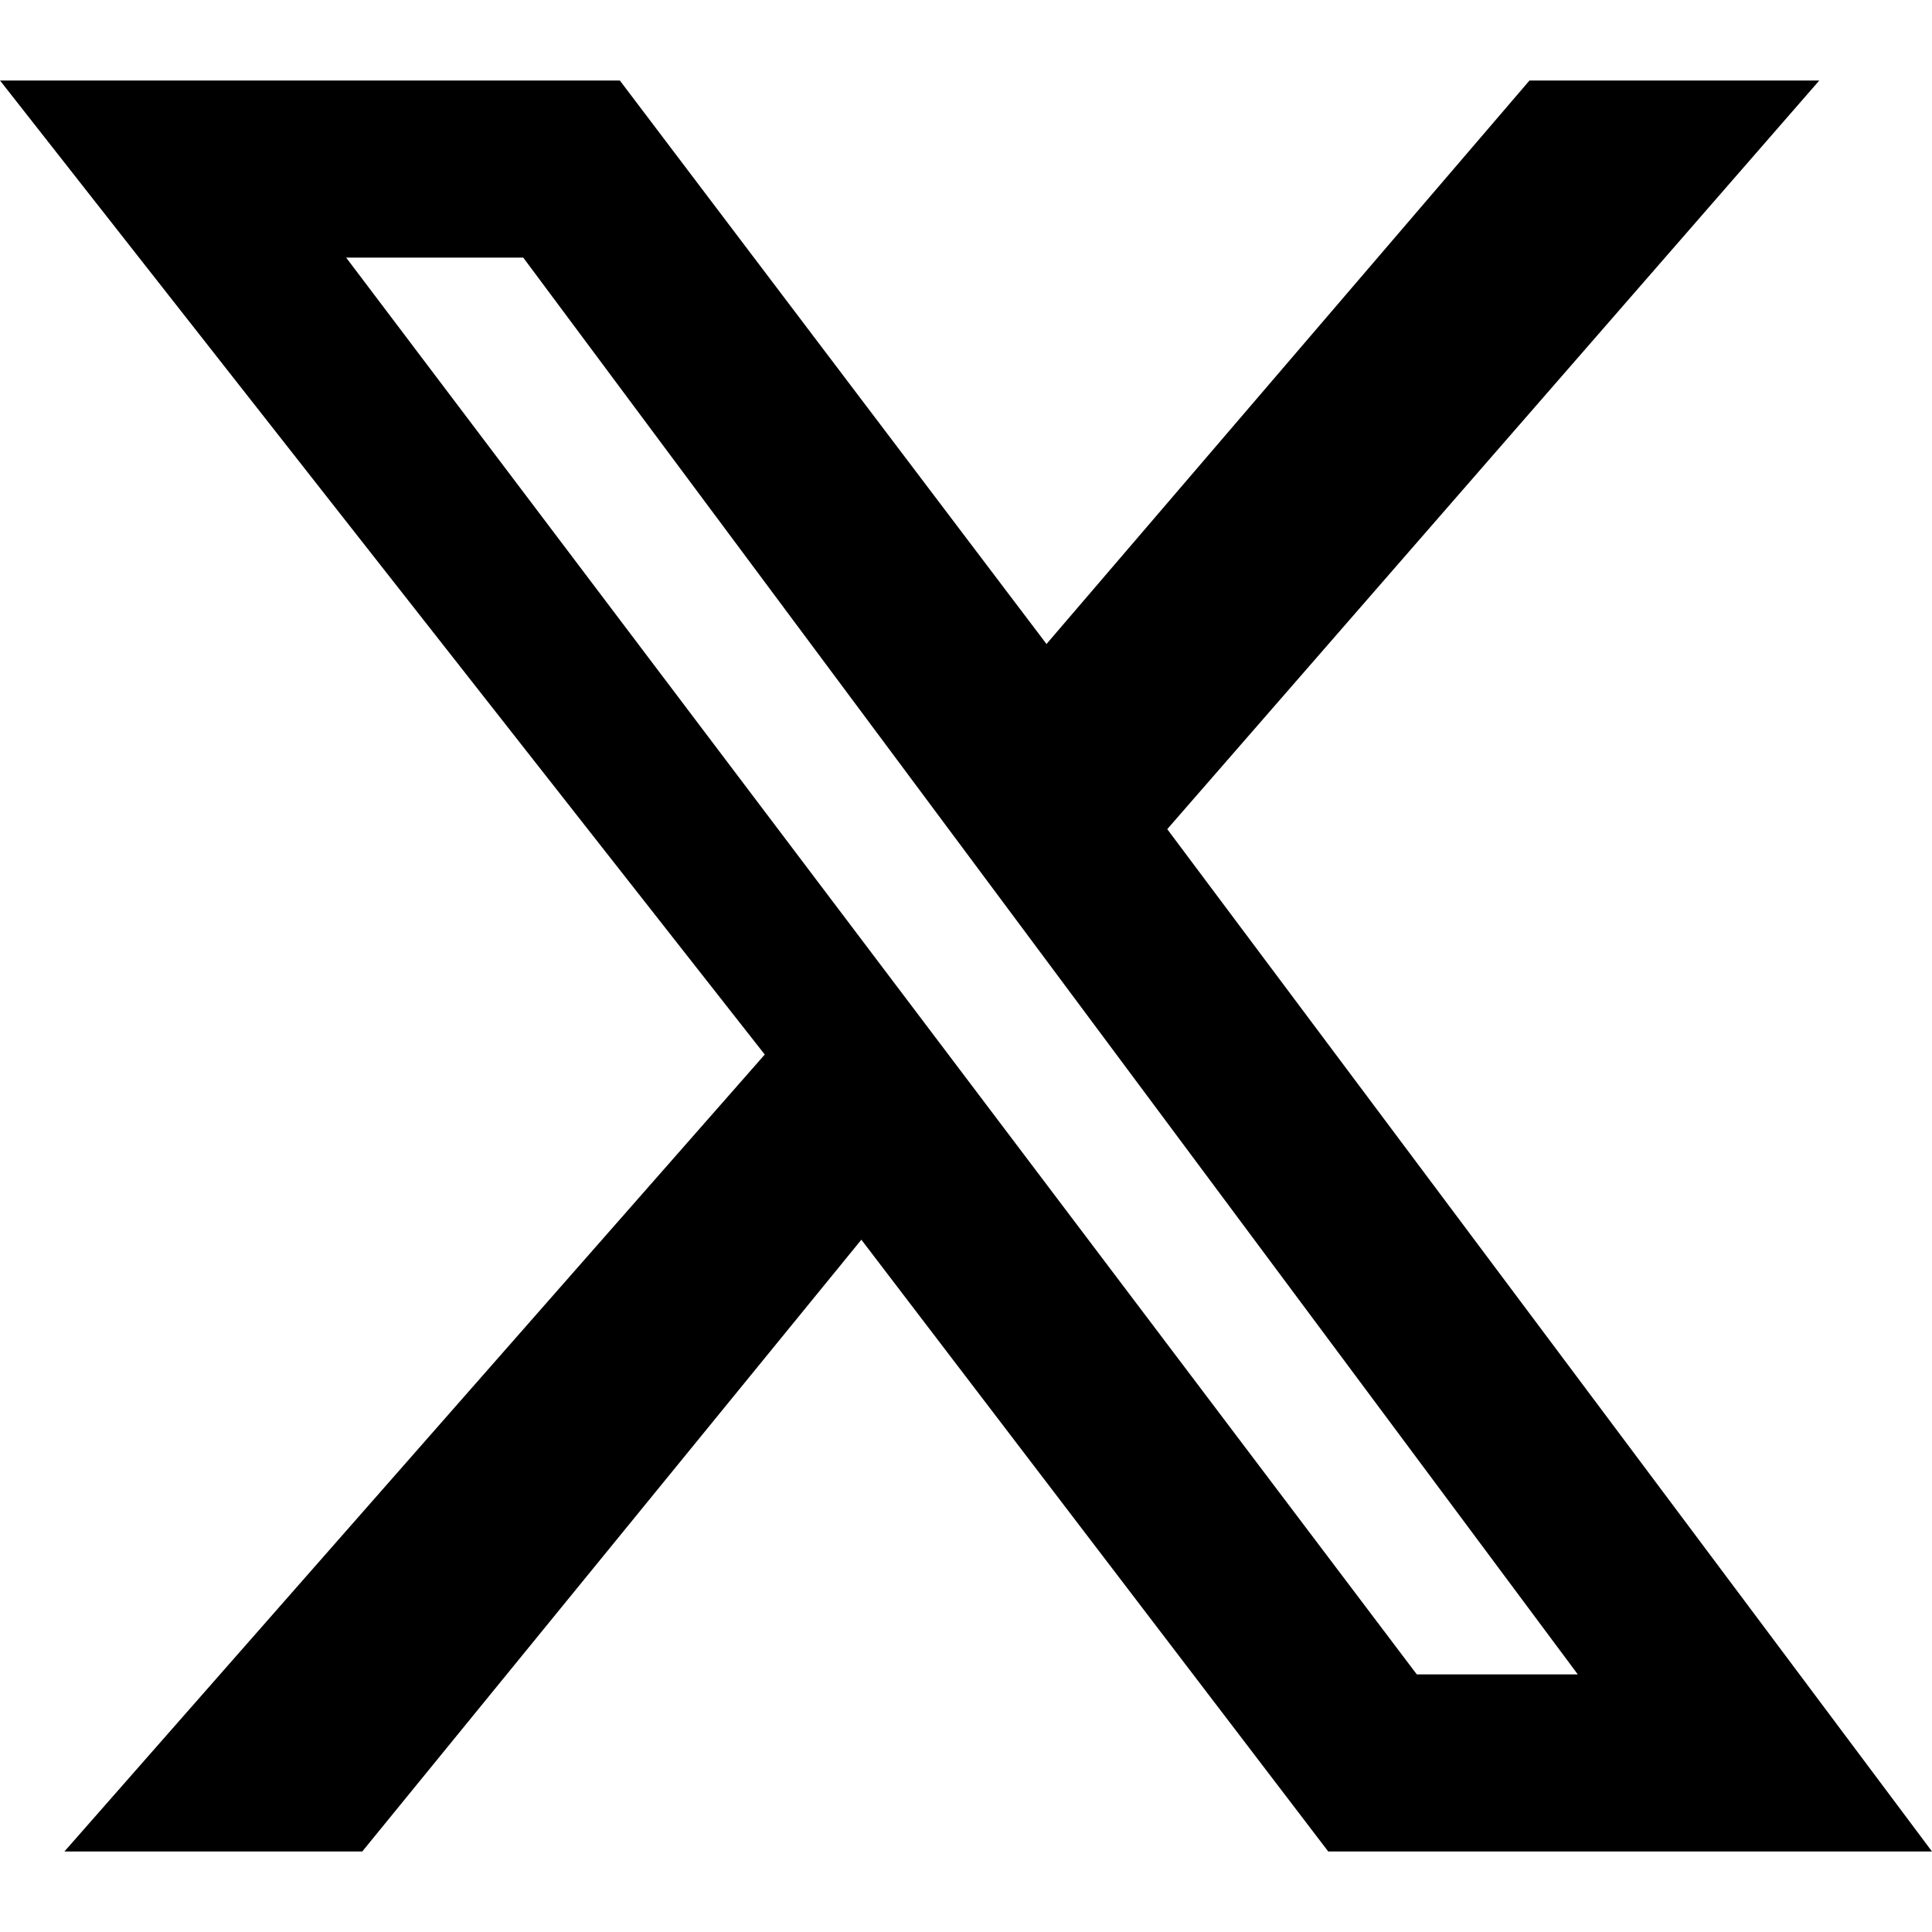
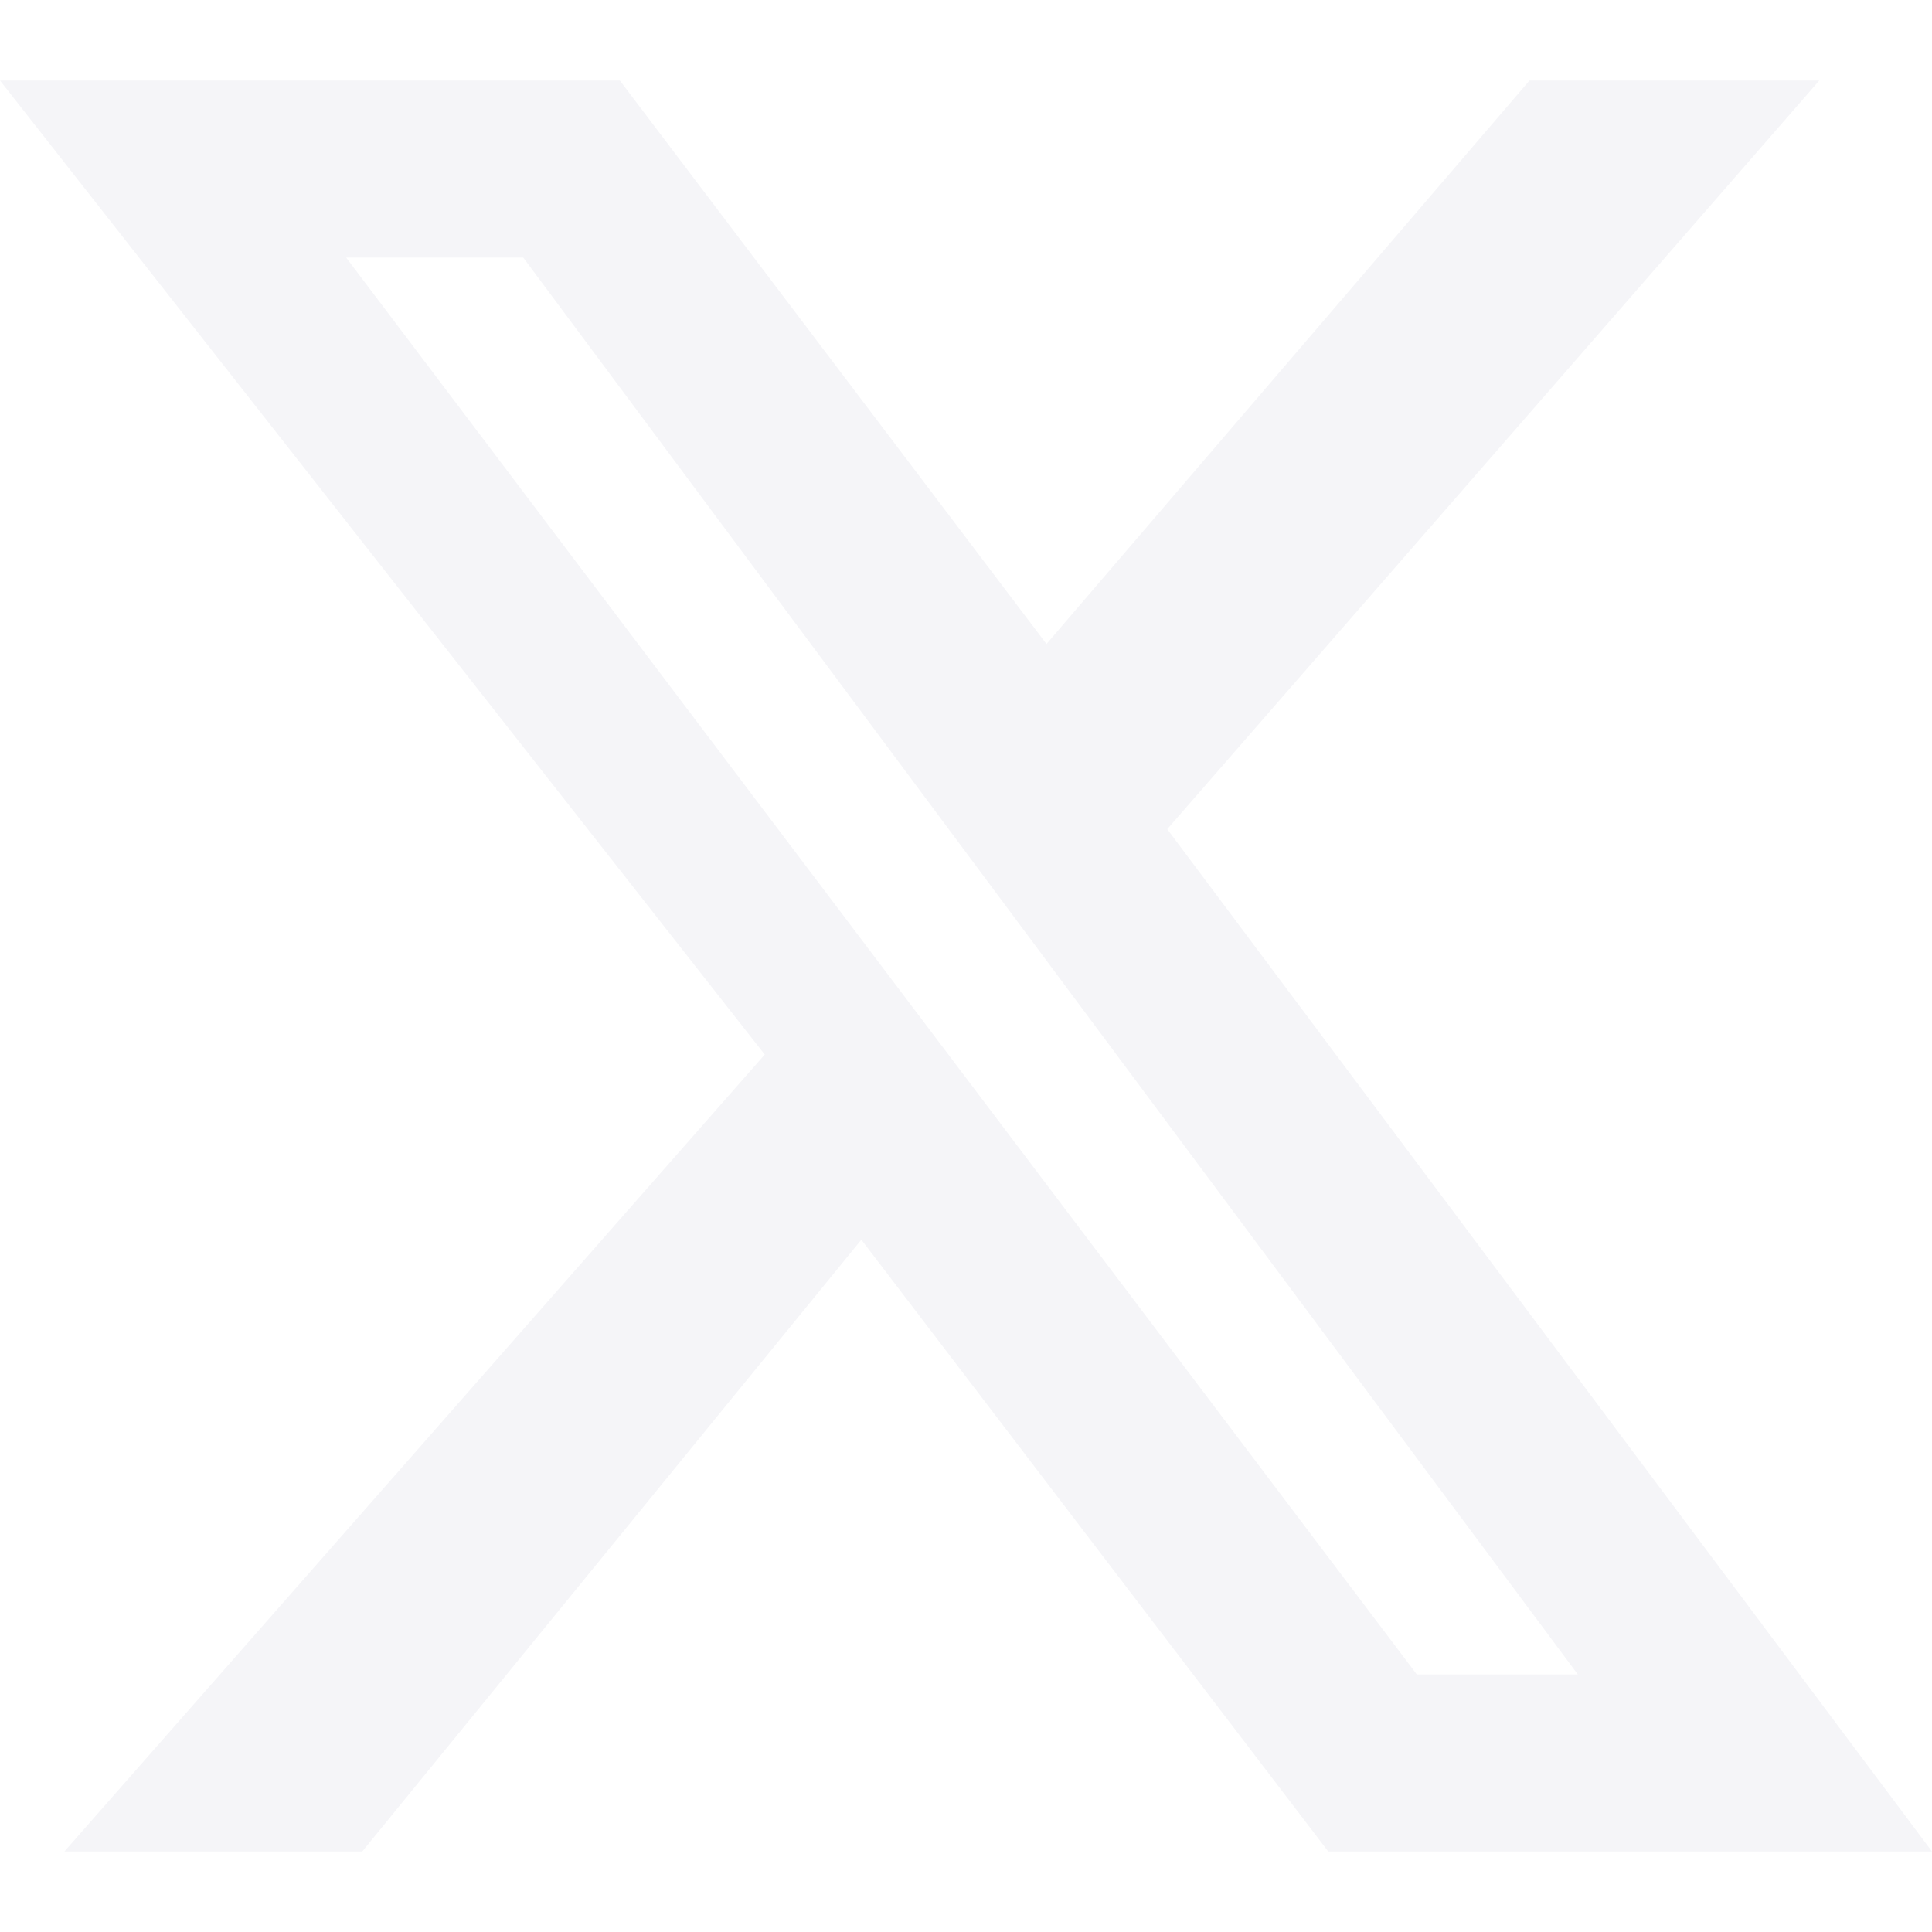
- <svg xmlns="http://www.w3.org/2000/svg" viewBox="0 0 24 24" fill="currentColor">
+ <svg xmlns="http://www.w3.org/2000/svg" viewBox="0 0 24 24" fill="#f5f5f8">
  <path d="M18.9 1h3.7l-8.1 9.3L24 23h-7.5l-5.8-7.6L4.5 23H.8l8.7-9.9L0 1h7.7l5.3 7 6-7zM17.6 20.8h2L6.5 3.2H4.3l13.3 17.6z" />
</svg>
